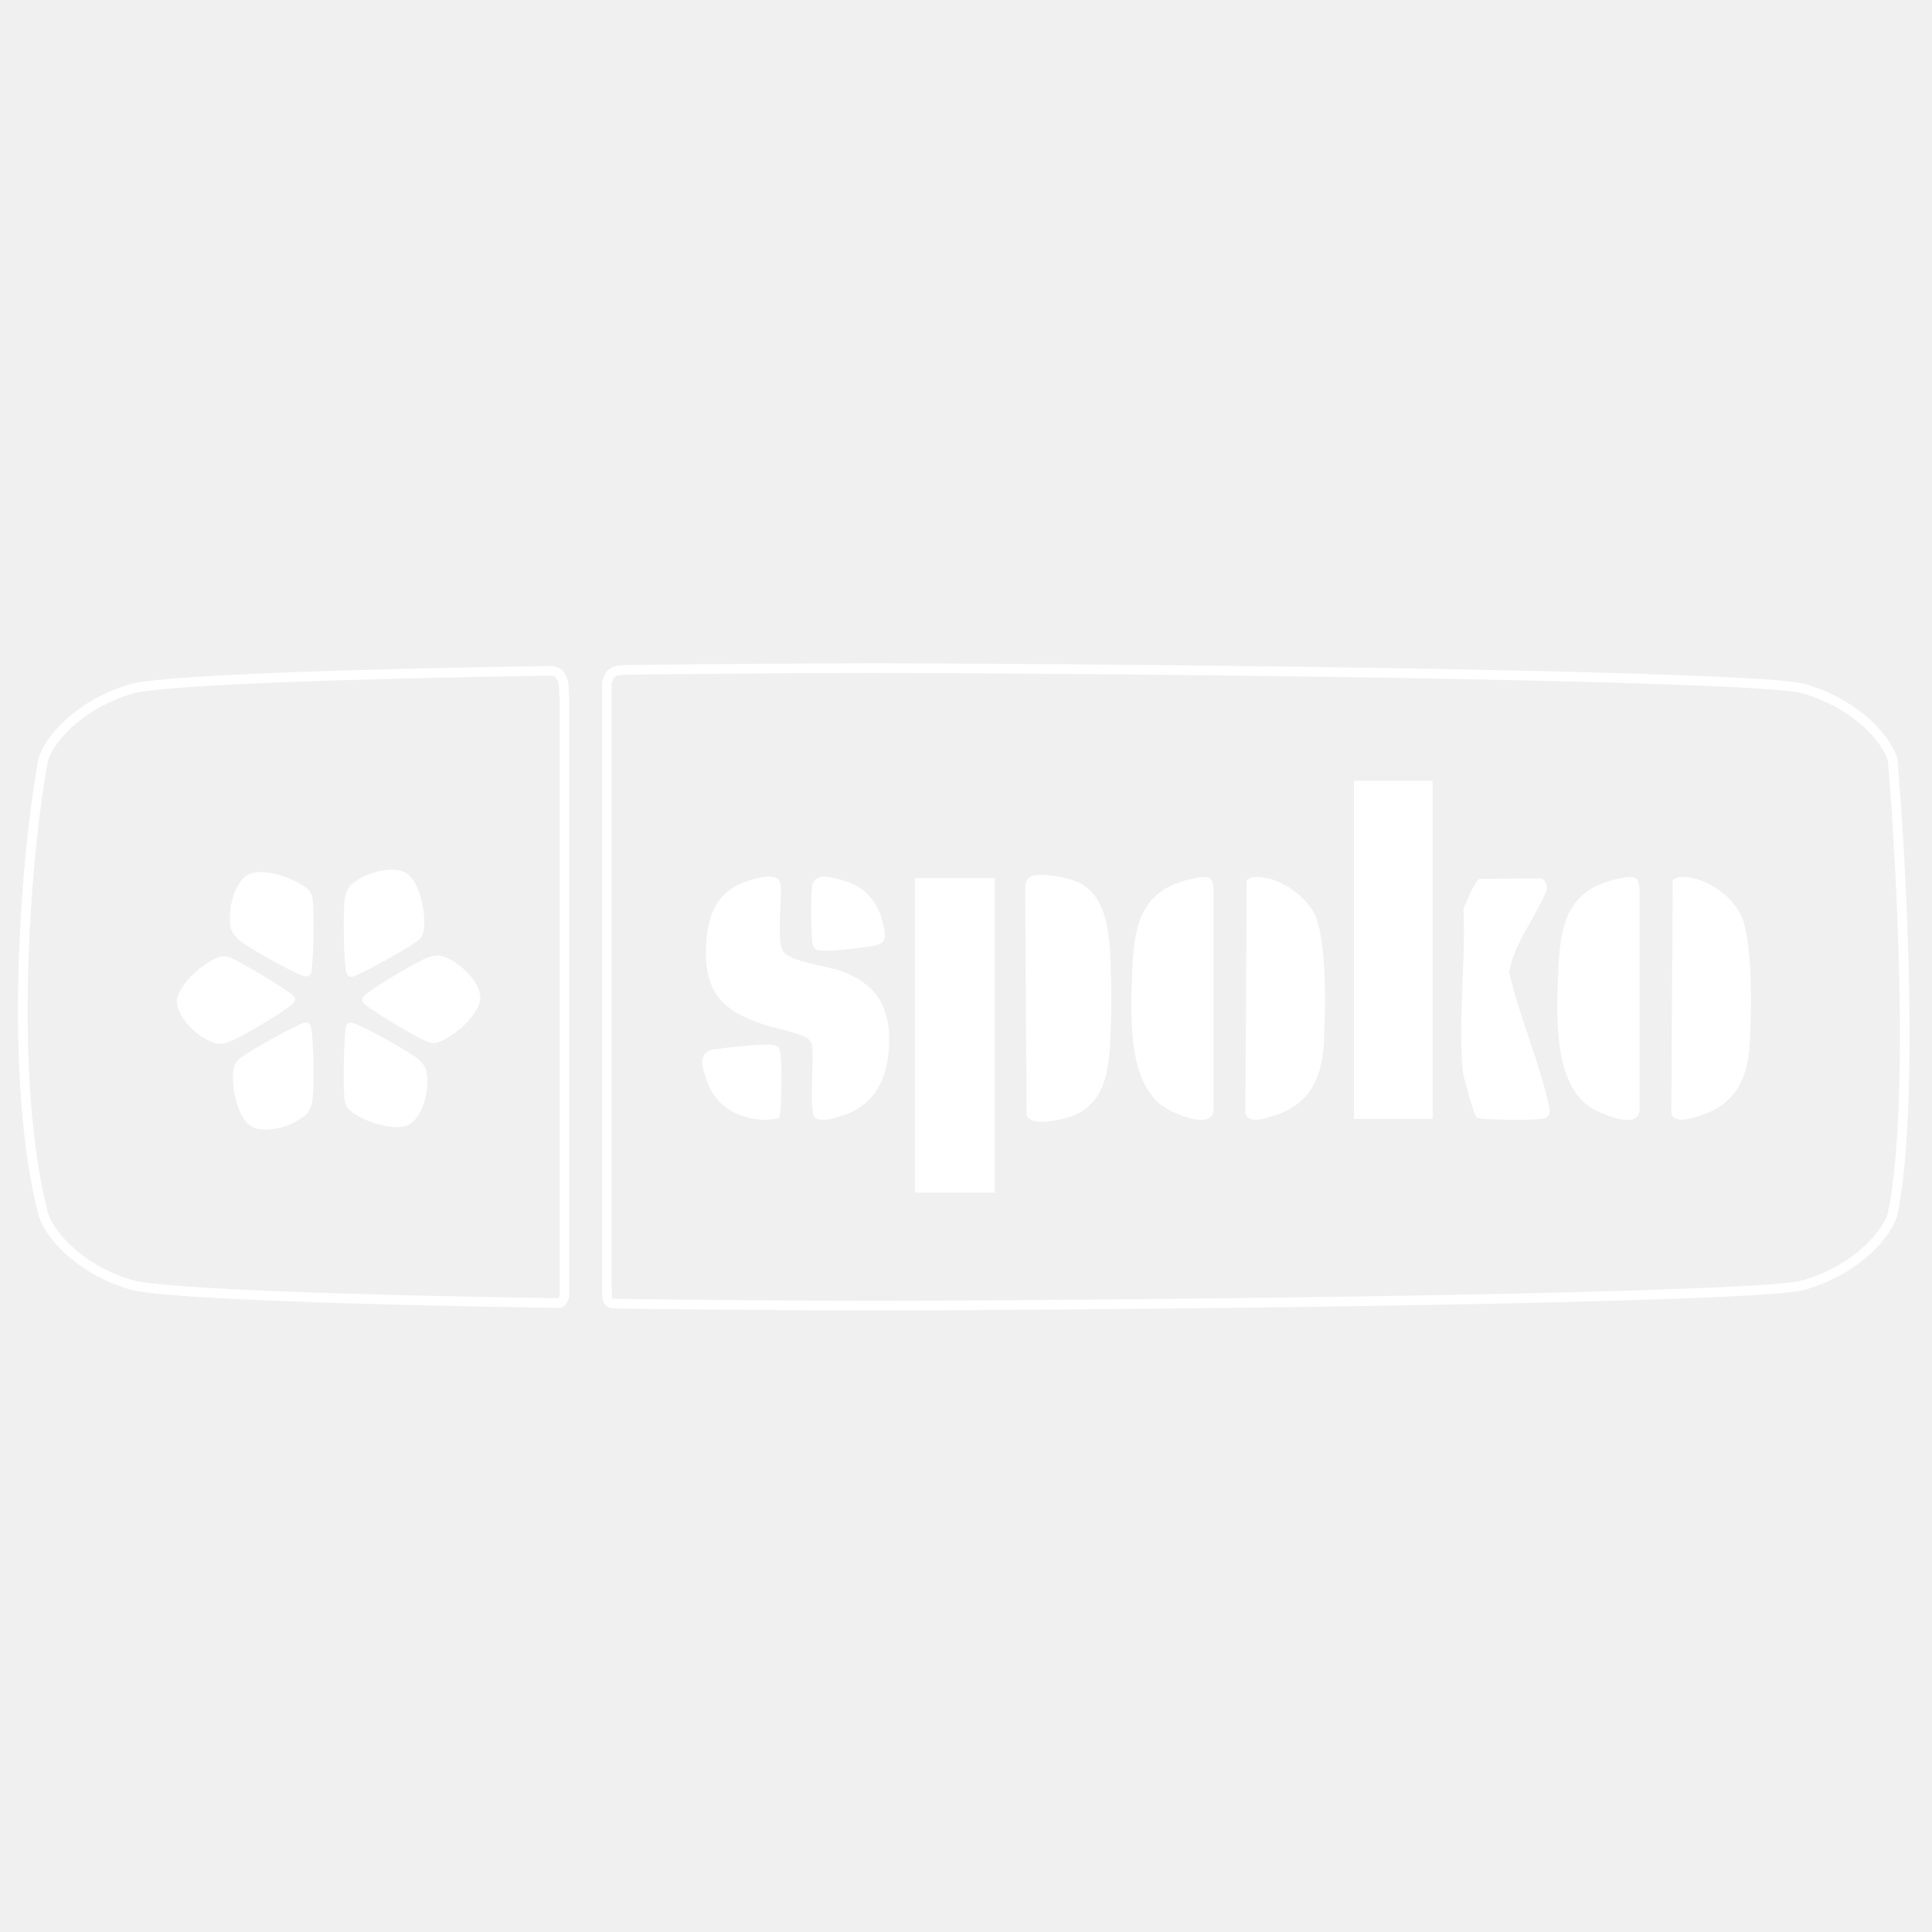
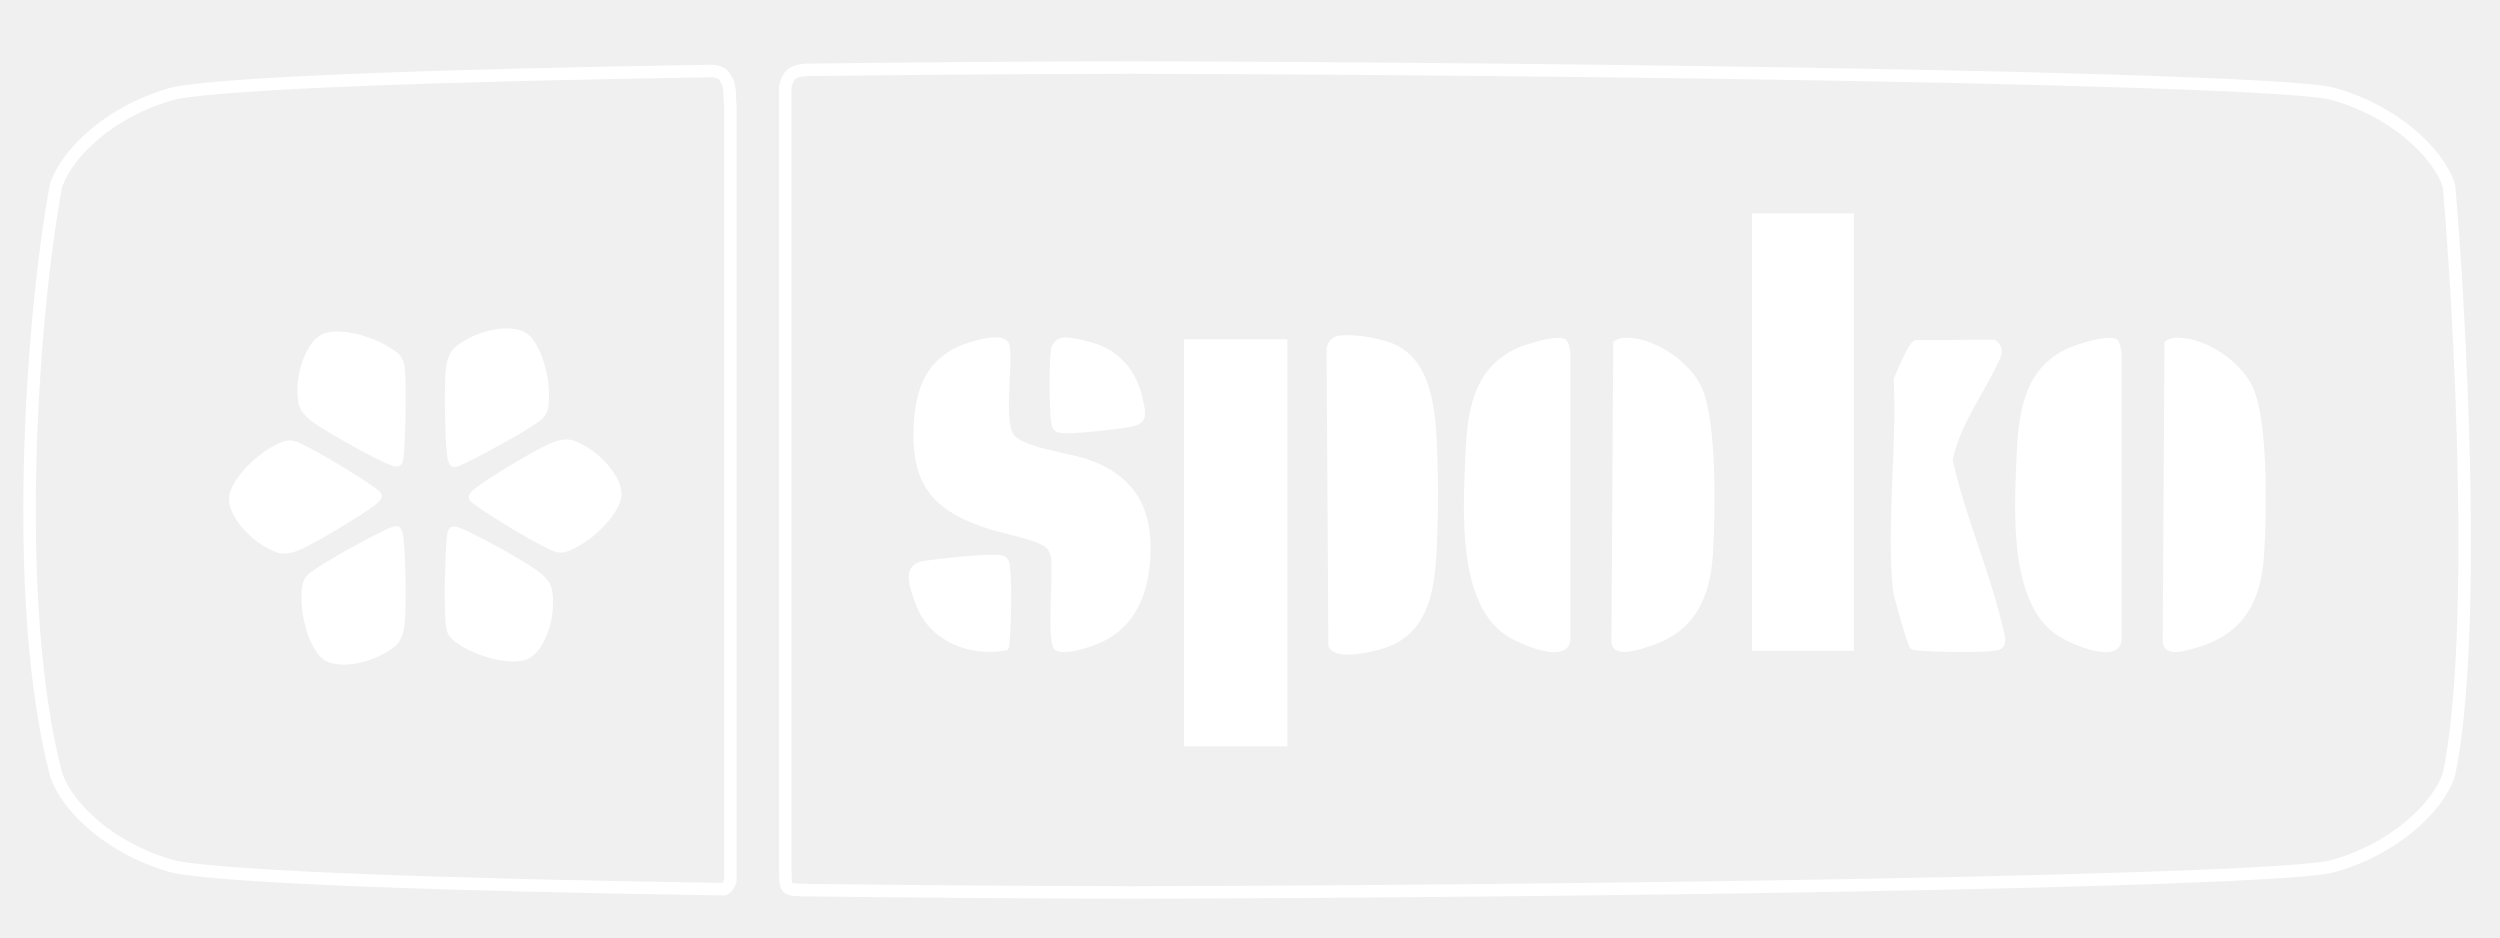
- <svg xmlns="http://www.w3.org/2000/svg" id="Layer_1" version="1.1" viewBox="0 0 400 400">
+ <svg xmlns="http://www.w3.org/2000/svg" id="Layer_1" version="1.1" viewBox="0 0 400 150">
  <defs>
    <style>
      .st0 {
        fill: none;
        stroke: #fff;
        stroke-width: 2;
      }
      .st1 {
        fill: #fff;
      }
    </style>
  </defs>
-   <path d="M115.73,139.52c-.6-.6-1.51-.56-1.73-.64-42.96.66-77.17,1.87-85.93,3.52-10.19,2.64-17.42,9.57-19.11,14.85-3.82,20.46-7.22,66.42,0,94.14,1.7,5.28,8.92,12.21,19.11,14.85,8.89,1.67,43.96,2.89,87.78,3.55.46-.2.75-.6.97-1.31.02-.05.03-.1.04-.15v-123.86c-.18-1.45.05-2.87-.53-4.05-.09-.18-.48-.7-.6-.9Z" class="st0" />
-   <path d="M391.84,157.25c-1.7-5.28-8.92-12.21-19.11-14.85-12.92-2.43-121.71-3.9-191.74-4.08-17.72.04-35.32.17-51.95.38-1.03.06-2.1.24-2.69,1.01-.36.46-.57,1.09-.72,1.77v125.37c.01.05.02.11.03.17.03.68-.12,2.09.48,2.58.43.35,1.43.23,1.95.32.02,0,.03,0,.04.01,16.89.21,34.81.34,52.86.39,70.03-.17,178.82-1.65,191.74-4.08,10.19-2.64,17.42-9.57,19.11-14.85,4.67-22.44,1.7-74.67,0-94.14Z" class="st0" />
-   <g>
-     <path class="st1" d="M296.57,161.7h-16.23s0,69.93,0,69.93h16.23s0-69.93,0-69.93ZM213.97,181.28c-.99.22-1.7,1.19-1.72,2.18l.29,47.43c.9,2.33,6.09,1.11,8.12.58,8.79-2.3,9.03-11.01,9.31-18.59.15-3.91.14-8.41,0-12.32-.22-6.07-.39-14.89-6.71-17.89-2.14-1.02-7.02-1.89-9.29-1.38ZM167.46,215.21c.36.33.65,1.05.71,1.54.33,2.72-.67,13.06.45,14.55,1.12,1.48,6.34-.39,7.84-1.13,5.32-2.6,7.28-7.74,7.59-13.41.45-8.08-2.58-13.23-10.26-15.83-2.57-.87-10.46-1.91-11.65-3.95-1.52-2.6-.06-10.84-.59-14.11-.44-2.39-4.92-1.04-6.53-.54-6.11,1.91-8.36,6.37-8.78,12.52-.69,10.12,2.84,14.36,12.08,17.34,2.19.71,7.64,1.67,9.14,3.01ZM169.88,181.57c-.9.19-1.62.99-1.73,1.88-.3,2.26-.26,9.12,0,11.42.18,1.56.76,1.96,2.26,1.97,2.56.01,7.55-.55,10.16-.96,3.29-.52,2.82-2.1,2.2-4.83-.86-3.76-3.12-6.81-6.73-8.27-1.3-.52-4.88-1.49-6.16-1.22ZM250.58,181.9c-1.09-1.02-6.34.66-7.72,1.27-7.37,3.26-8.12,10.5-8.42,17.68-.35,8.41-1.23,23.13,6.51,28.31,1.99,1.33,9.83,4.88,10.3.81v-45.92c.01-.56-.31-1.8-.68-2.16ZM259.57,181.59c-.37.03-1.22.37-1.45.66l-.29,48.04c.32,2.59,4.12,1.25,5.85.72,7.28-2.25,9.93-7.5,10.38-14.82.39-6.38.7-21.24-1.81-26.72-1.94-4.23-7.98-8.31-12.69-7.88ZM338.78,181.9c-1.09-1.02-6.34.66-7.72,1.27-7.37,3.26-8.12,10.5-8.42,17.68-.35,8.41-1.23,23.13,6.51,28.31,1.99,1.33,9.83,4.88,10.3.81v-45.92c.01-.56-.31-1.8-.68-2.16ZM347.77,181.59c-.37.03-1.22.37-1.45.66l-.29,48.04c.32,2.59,4.12,1.25,5.85.72,7.28-2.25,9.93-7.5,10.38-14.82.39-6.38.7-21.24-1.81-26.72-1.94-4.23-7.98-8.31-12.69-7.88ZM205.97,181.8h-16.53s0,65.13,0,65.13h16.53s0-65.13,0-65.13ZM305.63,231.25c.33.33,1.1.34,1.57.38,2.75.23,9.41.35,12.03,0,2.34-.31,1.55-2.33,1.18-3.91-2.06-8.8-5.99-17.65-7.97-26.55,1.09-5.81,5.25-10.97,7.62-16.41.44-1.08.16-2.31-.91-2.89l-12.71.07c-1.21.4-2.79,4.87-3.45,6.15.53,10.78-1.16,23.15-.13,33.76.1,1.04,2.34,8.95,2.77,9.38ZM161.19,231.55c.34-.47.34-1.02.38-1.57.23-2.75.35-9.4,0-12.03-.18-1.4-.98-1.62-2.26-1.66-2.79-.07-8.5.53-11.37.96-3.89.57-2.42,4.26-1.39,7.02,2.22,5.94,8.74,8.44,14.64,7.27Z" />
-     <rect class="st1" x="280.34" y="161.7" width="16.23" height="69.93" />
+   <g transform="translate(0,-127.52)">
+     <path d="M115.73,139.52c-.6-.6-1.51-.56-1.73-.64-42.96.66-77.17,1.87-85.93,3.52-10.19,2.64-17.42,9.57-19.11,14.85-3.82,20.46-7.22,66.42,0,94.14,1.7,5.28,8.92,12.21,19.11,14.85,8.89,1.67,43.96,2.89,87.78,3.55.46-.2.75-.6.97-1.31.02-.05.03-.1.04-.15v-123.86c-.18-1.45.05-2.87-.53-4.05-.09-.18-.48-.7-.6-.9Z" class="st0" />
+     <path d="M391.84,157.25c-1.7-5.28-8.92-12.21-19.11-14.85-12.92-2.43-121.71-3.9-191.74-4.08-17.72.04-35.32.17-51.95.38-1.03.06-2.1.24-2.69,1.01-.36.46-.57,1.09-.72,1.77v125.37c.01.05.02.11.03.17.03.68-.12,2.09.48,2.58.43.35,1.43.23,1.95.32.02,0,.03,0,.04.01,16.89.21,34.81.34,52.86.39,70.03-.17,178.82-1.65,191.74-4.08,10.19-2.64,17.42-9.57,19.11-14.85,4.67-22.44,1.7-74.67,0-94.14Z" class="st0" />
+     <g>
+       <path class="st1" d="M296.57,161.7h-16.23s0,69.93,0,69.93h16.23s0-69.93,0-69.93ZM213.97,181.28c-.99.22-1.7,1.19-1.72,2.18l.29,47.43c.9,2.33,6.09,1.11,8.12.58,8.79-2.3,9.03-11.01,9.31-18.59.15-3.91.14-8.41,0-12.32-.22-6.07-.39-14.89-6.71-17.89-2.14-1.02-7.02-1.89-9.29-1.38ZM167.46,215.21c.36.33.65,1.05.71,1.54.33,2.72-.67,13.06.45,14.55,1.12,1.48,6.34-.39,7.84-1.13,5.32-2.6,7.28-7.74,7.59-13.41.45-8.08-2.58-13.23-10.26-15.83-2.57-.87-10.46-1.91-11.65-3.95-1.52-2.6-.06-10.84-.59-14.11-.44-2.39-4.92-1.04-6.53-.54-6.11,1.91-8.36,6.37-8.78,12.52-.69,10.12,2.84,14.36,12.08,17.34,2.19.71,7.64,1.67,9.14,3.01ZM169.88,181.57c-.9.19-1.62.99-1.73,1.88-.3,2.26-.26,9.12,0,11.42.18,1.56.76,1.96,2.26,1.97,2.56.01,7.55-.55,10.16-.96,3.29-.52,2.82-2.1,2.2-4.83-.86-3.76-3.12-6.81-6.73-8.27-1.3-.52-4.88-1.49-6.16-1.22ZM250.58,181.9c-1.09-1.02-6.34.66-7.72,1.27-7.37,3.26-8.12,10.5-8.42,17.68-.35,8.41-1.23,23.13,6.51,28.31,1.99,1.33,9.83,4.88,10.3.81v-45.92c.01-.56-.31-1.8-.68-2.16ZM259.57,181.59c-.37.03-1.22.37-1.45.66l-.29,48.04c.32,2.59,4.12,1.25,5.85.72,7.28-2.25,9.93-7.5,10.38-14.82.39-6.38.7-21.24-1.81-26.72-1.94-4.23-7.98-8.31-12.69-7.88ZM338.78,181.9c-1.09-1.02-6.34.66-7.72,1.27-7.37,3.26-8.12,10.5-8.42,17.68-.35,8.41-1.23,23.13,6.51,28.31,1.99,1.33,9.83,4.88,10.3.81v-45.92c.01-.56-.31-1.8-.68-2.16ZM347.77,181.59c-.37.03-1.22.37-1.45.66l-.29,48.04c.32,2.59,4.12,1.25,5.85.72,7.28-2.25,9.93-7.5,10.38-14.82.39-6.38.7-21.24-1.81-26.72-1.94-4.23-7.98-8.31-12.69-7.88ZM205.97,181.8h-16.53s0,65.13,0,65.13h16.53s0-65.13,0-65.13ZM305.63,231.25c.33.33,1.1.34,1.57.38,2.75.23,9.41.35,12.03,0,2.34-.31,1.55-2.33,1.18-3.91-2.06-8.8-5.99-17.65-7.97-26.55,1.09-5.81,5.25-10.97,7.62-16.41.44-1.08.16-2.31-.91-2.89l-12.71.07c-1.21.4-2.79,4.87-3.45,6.15.53,10.78-1.16,23.15-.13,33.76.1,1.04,2.34,8.95,2.77,9.38ZM161.19,231.55c.34-.47.34-1.02.38-1.57.23-2.75.35-9.4,0-12.03-.18-1.4-.98-1.62-2.26-1.66-2.79-.07-8.5.53-11.37.96-3.89.57-2.42,4.26-1.39,7.02,2.22,5.94,8.74,8.44,14.64,7.27Z" />
+       <rect class="st1" x="280.34" y="161.7" width="16.23" height="69.93" />
+     </g>
+     <path class="st1" d="M47.74,191.94c-.72-4.36,1.23-9.94,4.02-11.03,2.55-1,7.71.28,10.92,2.41,1.38.91,1.95,1.51,2.1,3.31.27,3.31.1,11.03-.22,14.07-.18,1.67-.98,1.71-2.49,1.07-2.61-1.11-9.11-4.72-11.71-6.5-1.04-.71-2.37-1.86-2.62-3.34Z" />
+     <path class="st1" d="M44.22,215.89c-4.13-1.55-7.99-6.04-7.55-9,.41-2.7,4.1-6.54,7.55-8.25,1.48-.73,2.29-.93,3.92-.16,3,1.42,9.6,5.43,12.07,7.23,1.36.99.99,1.7-.31,2.69-2.26,1.7-8.64,5.53-11.48,6.89-1.14.55-2.8,1.12-4.2.6Z" />
+     <path class="st1" d="M63.2,230.91c-3.41,2.8-9.22,3.9-11.57,2.03-2.14-1.71-3.61-6.82-3.37-10.66.1-1.65.33-2.45,1.82-3.47,2.73-1.89,9.5-5.6,12.3-6.84,1.53-.68,1.97-.01,2.17,1.62.34,2.81.47,10.25.23,13.39-.1,1.26-.43,2.99-1.58,3.94Z" />
+     <path class="st1" d="M88.34,221.98c.72,4.36-1.23,9.94-4.02,11.03-2.55,1-7.71-.28-10.92-2.41-1.38-.91-1.95-1.51-2.1-3.31-.27-3.31-.1-11.03.22-14.07.18-1.67.98-1.71,2.49-1.07,2.61,1.11,9.11,4.72,11.71,6.5,1.04.71,2.37,1.86,2.62,3.34Z" />
+     <path class="st1" d="M91.86,198.04c4.13,1.55,7.99,6.04,7.55,9-.41,2.7-4.1,6.54-7.55,8.25-1.48.73-2.29.93-3.92.16-3-1.42-9.6-5.43-12.07-7.23-1.36-.99-.99-1.7.31-2.69,2.26-1.7,8.64-5.53,11.48-6.89,1.14-.55,2.8-1.12,4.2-.6Z" />
+     <path class="st1" d="M72.88,183.02c3.41-2.8,9.22-3.9,11.57-2.03,2.14,1.71,3.61,6.82,3.37,10.66-.1,1.65-.33,2.45-1.82,3.47-2.73,1.89-9.5,5.6-12.3,6.84-1.53.68-1.97.01-2.17-1.62-.34-2.81-.47-10.25-.23-13.39.1-1.26.43-2.99,1.58-3.94Z" />
  </g>
-   <path class="st1" d="M47.74,191.94c-.72-4.36,1.23-9.94,4.02-11.03,2.55-1,7.71.28,10.92,2.41,1.38.91,1.95,1.51,2.1,3.31.27,3.31.1,11.03-.22,14.07-.18,1.67-.98,1.71-2.49,1.07-2.61-1.11-9.11-4.72-11.71-6.5-1.04-.71-2.37-1.86-2.62-3.34Z" />
-   <path class="st1" d="M44.22,215.89c-4.13-1.55-7.99-6.04-7.55-9,.41-2.7,4.1-6.54,7.55-8.25,1.48-.73,2.29-.93,3.92-.16,3,1.42,9.6,5.43,12.07,7.23,1.36.99.99,1.7-.31,2.69-2.26,1.7-8.64,5.53-11.48,6.89-1.14.55-2.8,1.12-4.2.6Z" />
-   <path class="st1" d="M63.2,230.91c-3.41,2.8-9.22,3.9-11.57,2.03-2.14-1.71-3.61-6.82-3.37-10.66.1-1.65.33-2.45,1.82-3.47,2.73-1.89,9.5-5.6,12.3-6.84,1.53-.68,1.97-.01,2.17,1.62.34,2.81.47,10.25.23,13.39-.1,1.26-.43,2.99-1.58,3.94Z" />
-   <path class="st1" d="M88.34,221.98c.72,4.36-1.23,9.94-4.02,11.03-2.55,1-7.71-.28-10.92-2.41-1.38-.91-1.95-1.51-2.1-3.31-.27-3.31-.1-11.03.22-14.07.18-1.67.98-1.71,2.49-1.07,2.61,1.11,9.11,4.72,11.71,6.5,1.04.71,2.37,1.86,2.62,3.34Z" />
-   <path class="st1" d="M91.86,198.04c4.13,1.55,7.99,6.04,7.55,9-.41,2.7-4.1,6.54-7.55,8.25-1.48.73-2.29.93-3.92.16-3-1.42-9.6-5.43-12.07-7.23-1.36-.99-.99-1.7.31-2.69,2.26-1.7,8.64-5.53,11.48-6.89,1.14-.55,2.8-1.12,4.2-.6Z" />
-   <path class="st1" d="M72.88,183.02c3.41-2.8,9.22-3.9,11.57-2.03,2.14,1.71,3.61,6.82,3.37,10.66-.1,1.65-.33,2.45-1.82,3.47-2.73,1.89-9.5,5.6-12.3,6.84-1.53.68-1.97.01-2.17-1.62-.34-2.81-.47-10.25-.23-13.39.1-1.26.43-2.99,1.58-3.94Z" />
</svg>
